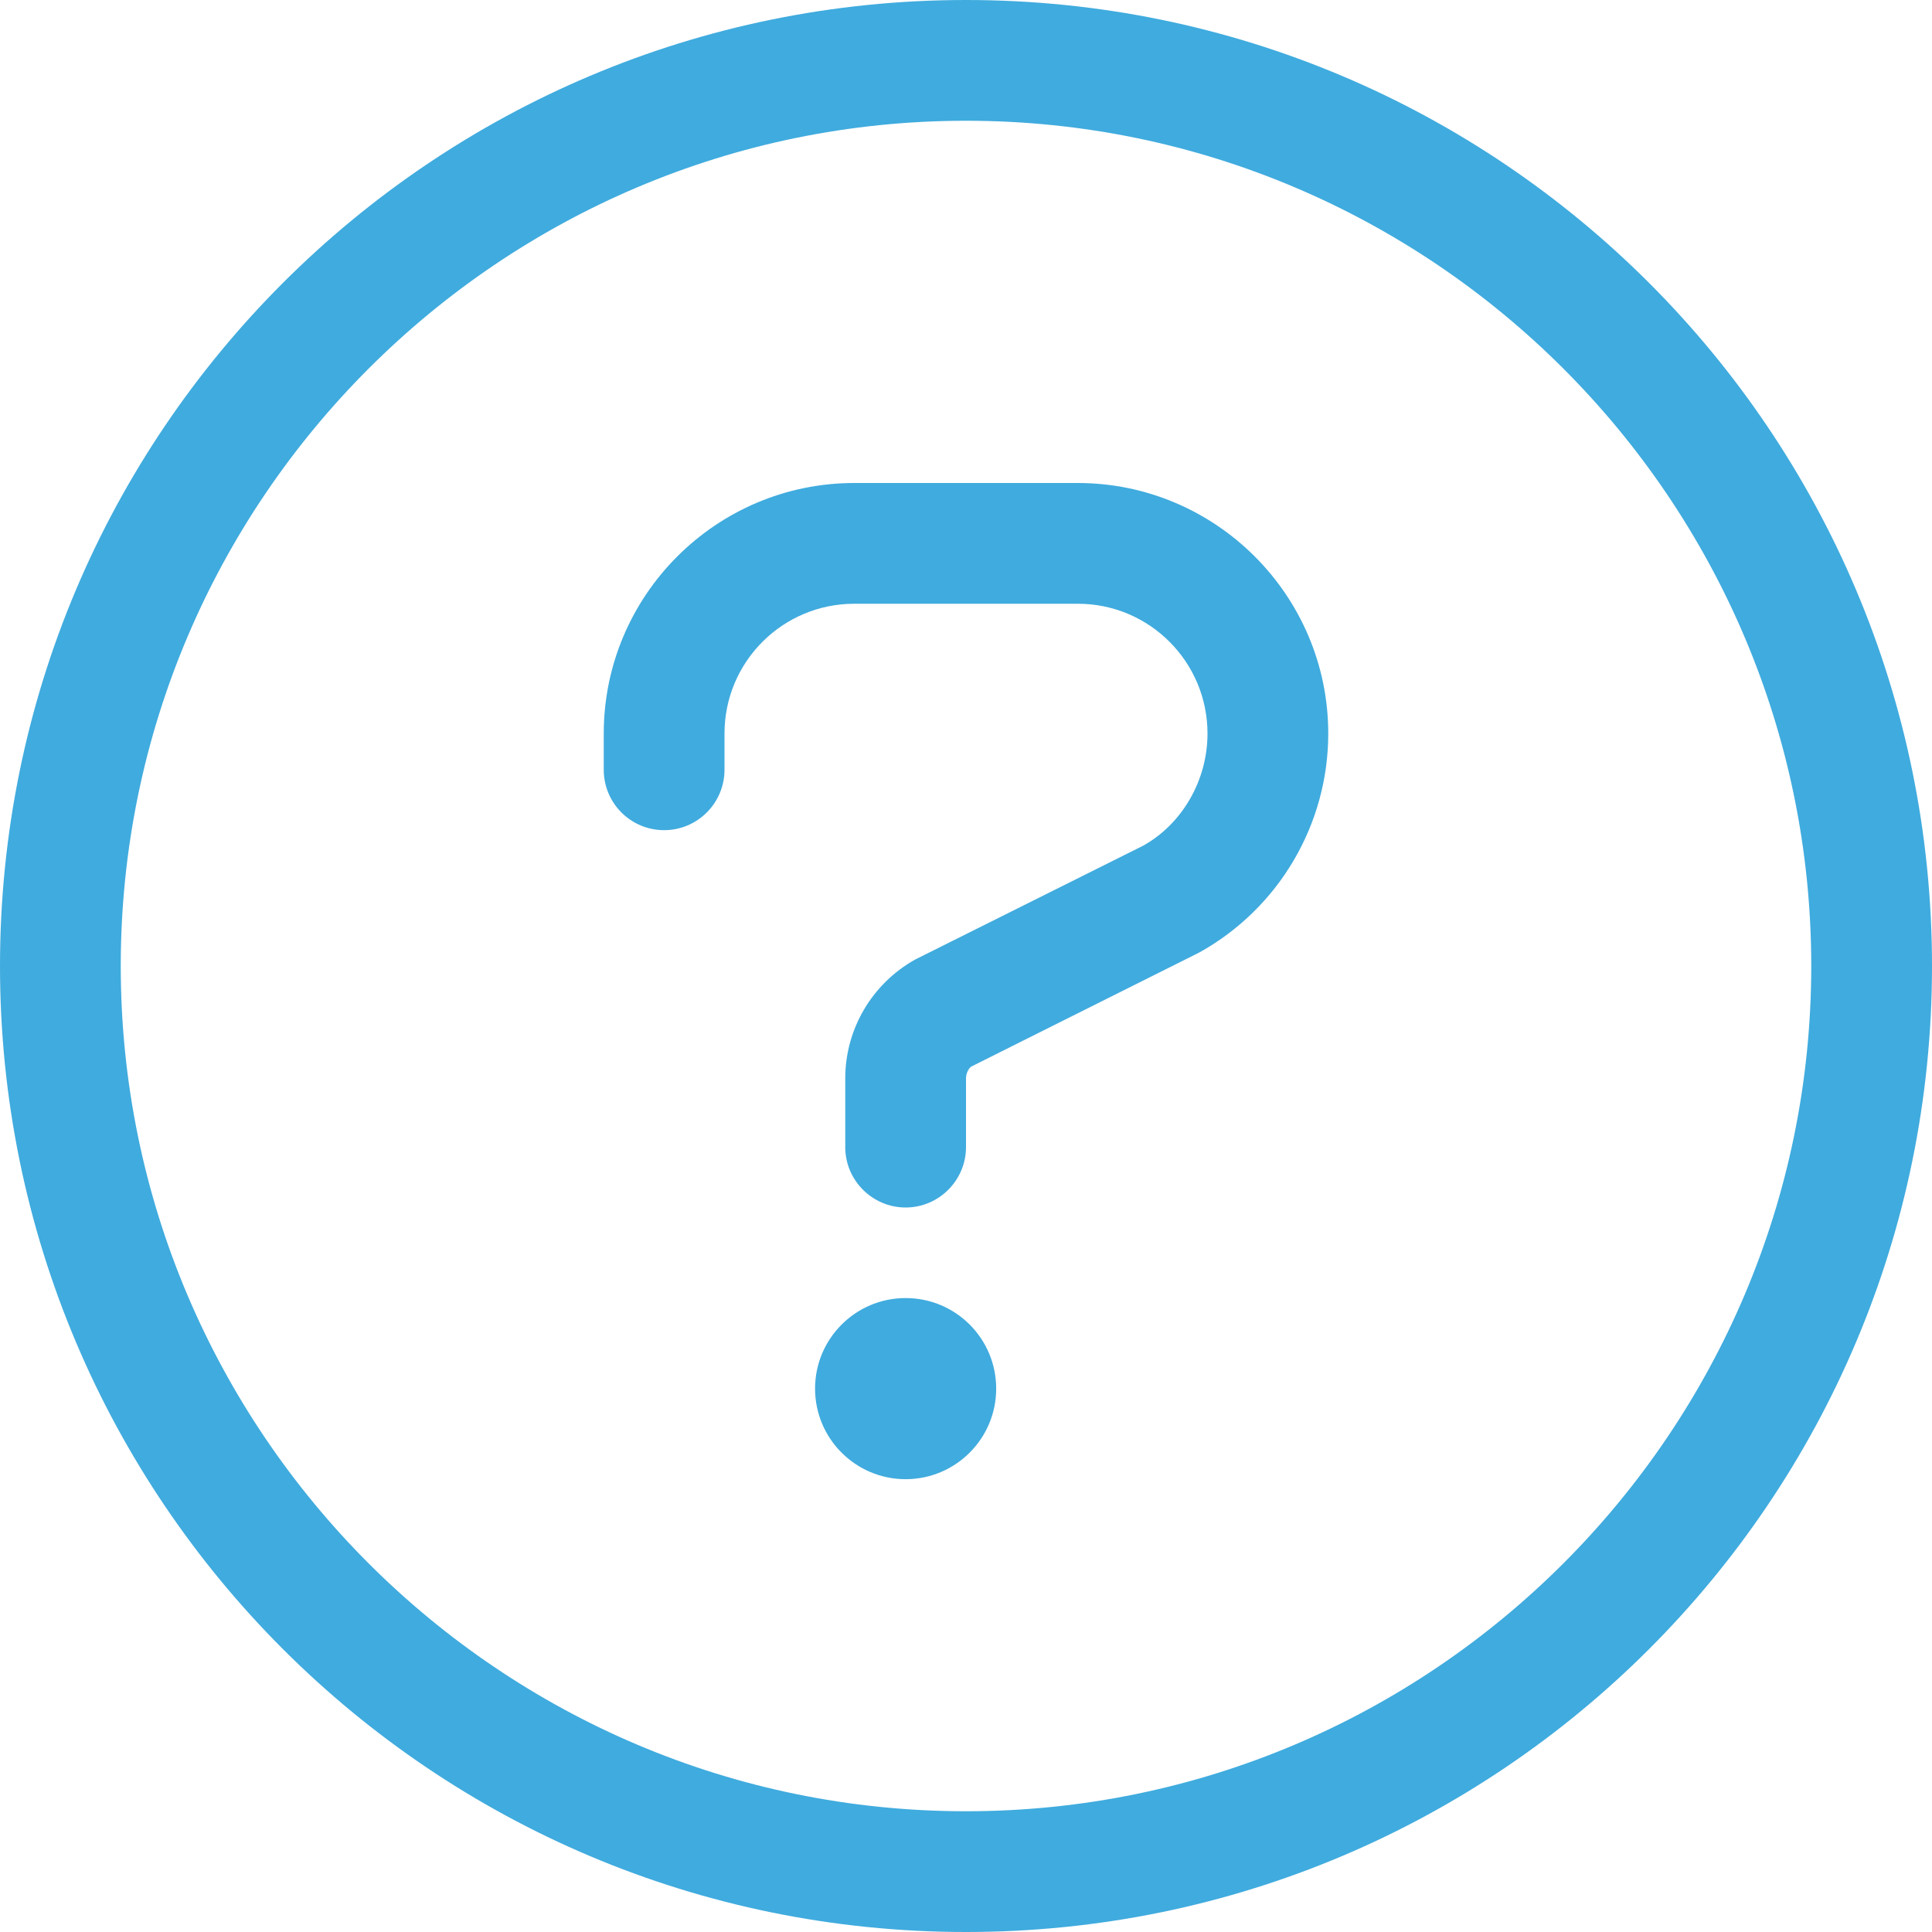
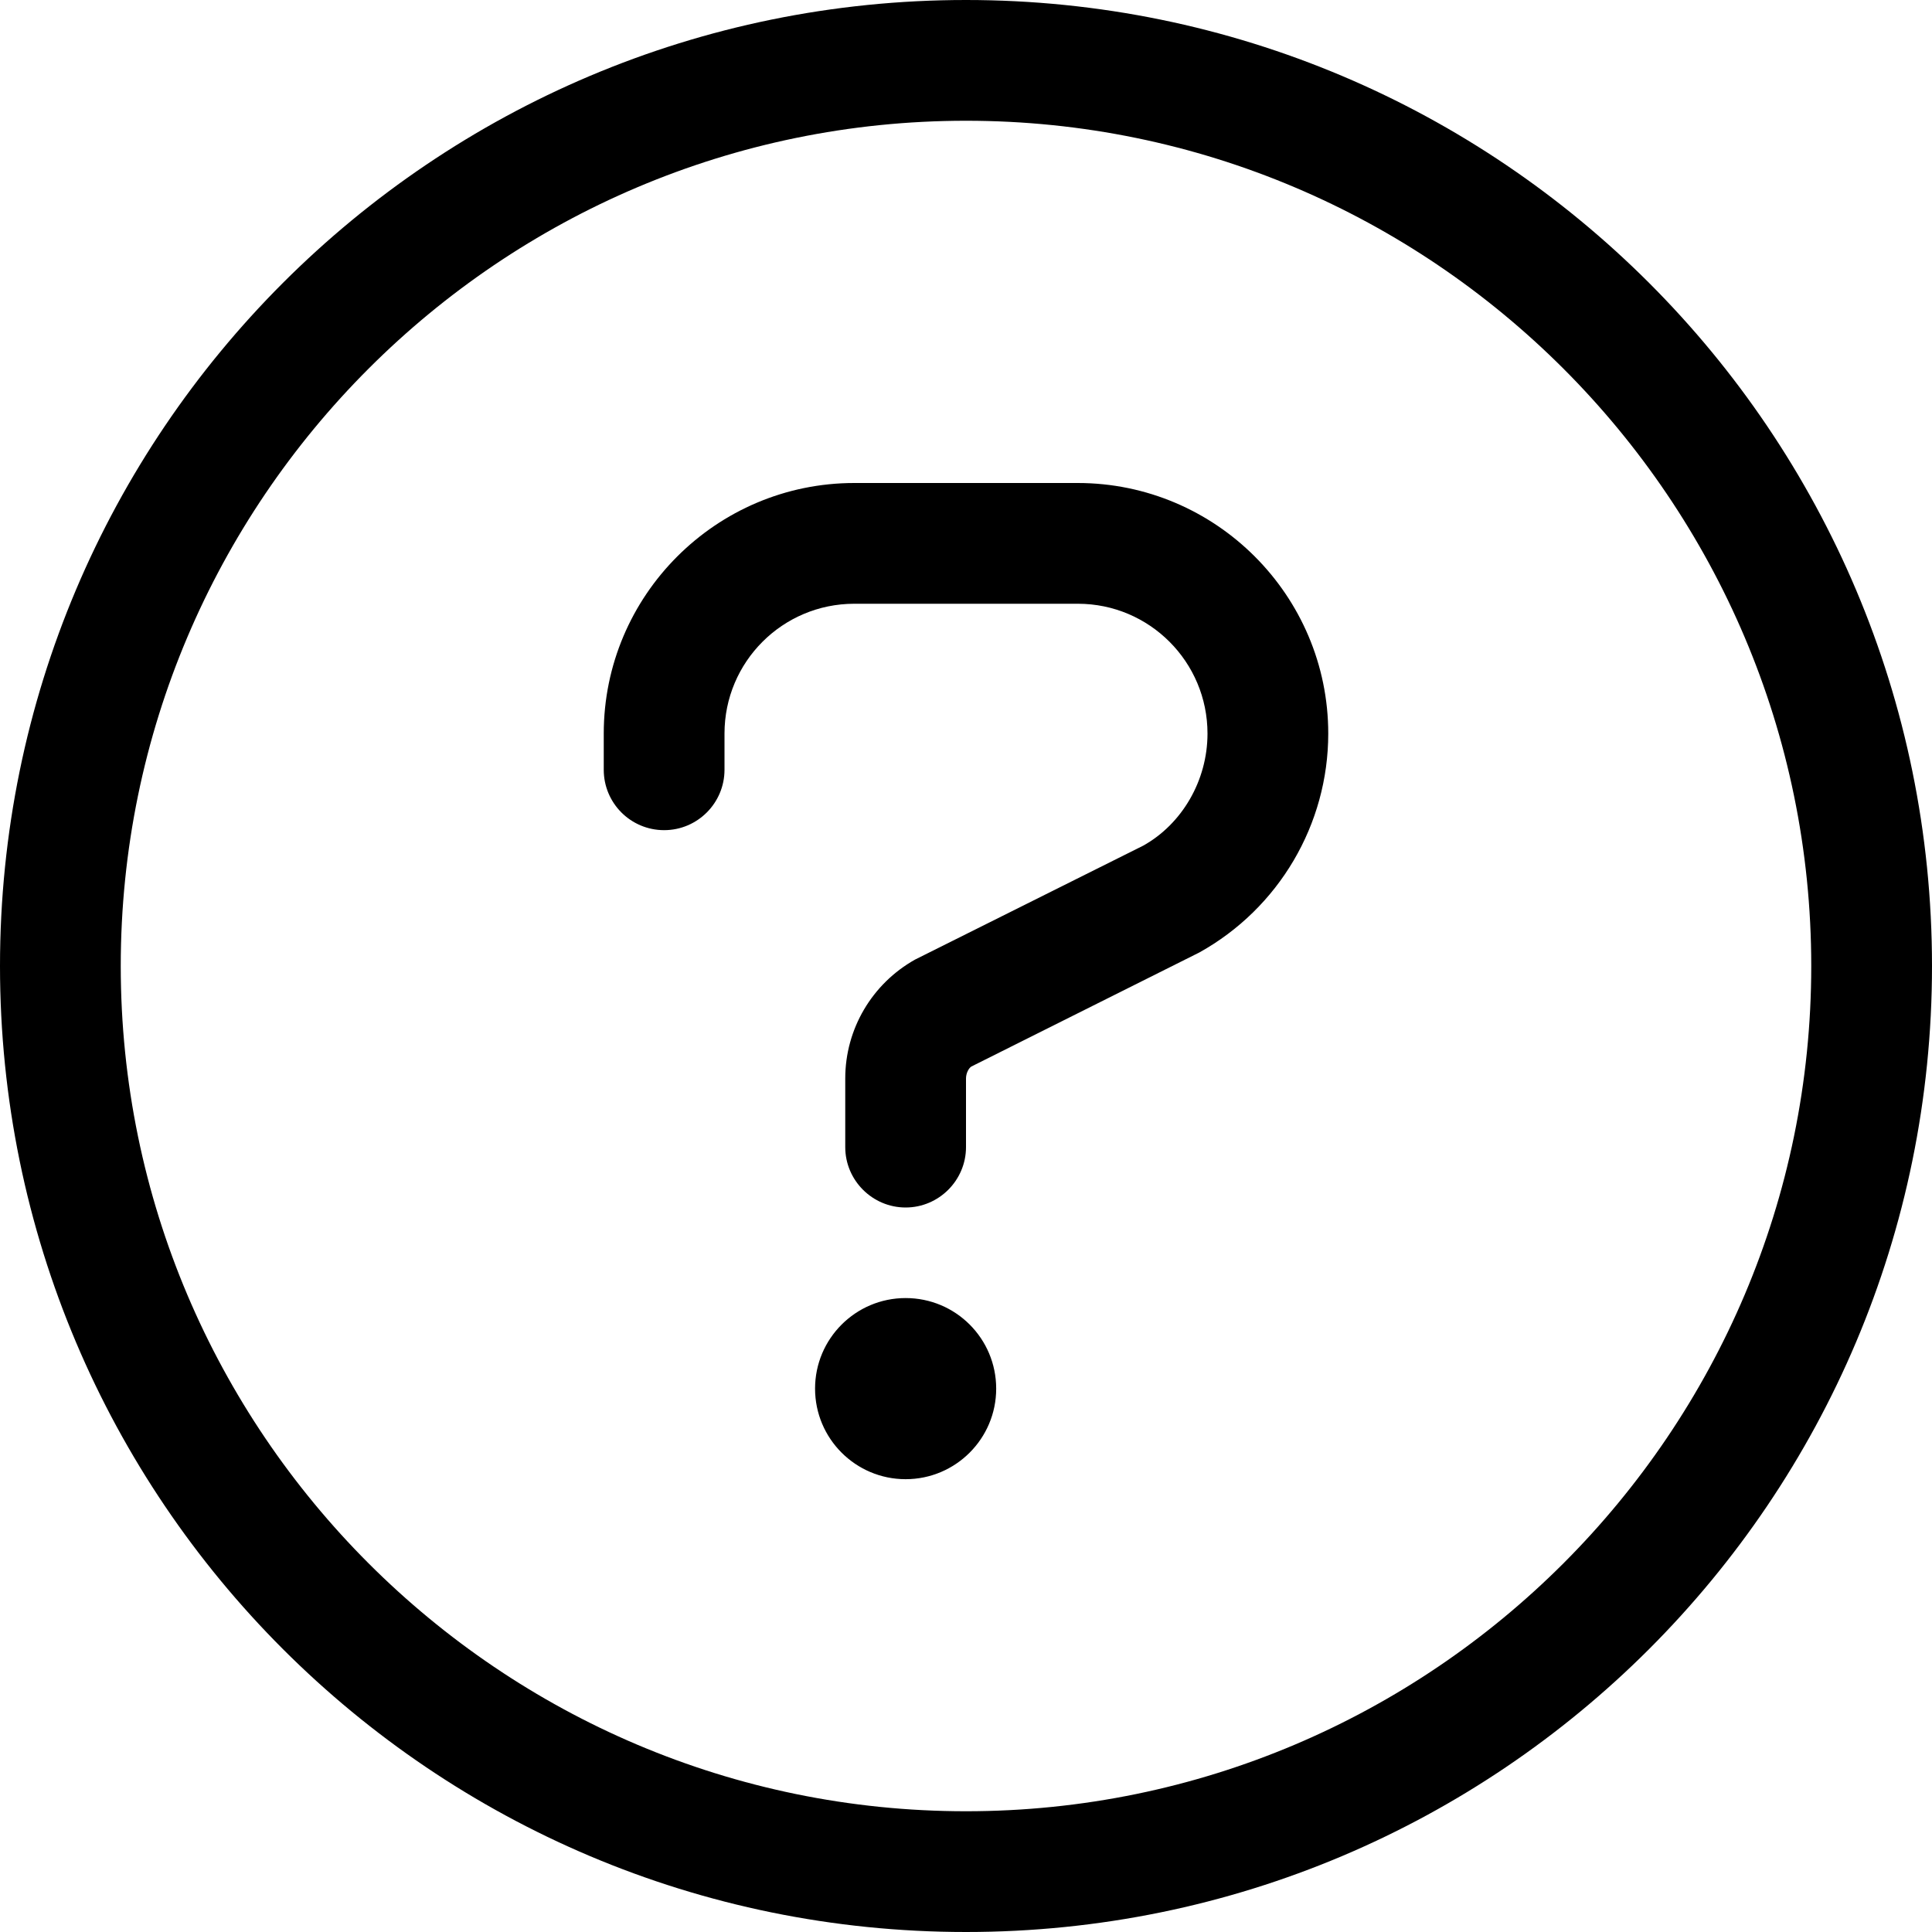
<svg xmlns="http://www.w3.org/2000/svg" width="80px" height="80px" viewBox="0 0 80 80" version="1.1">
  <g id="desktop-r2" stroke="none" stroke-width="1" fill="none" fill-rule="evenodd">
-     <g id="Artboard" transform="translate(-531, -599)" fill="#40ABDE" fill-rule="nonzero">
+     <g id="Artboard" transform="translate(-531, -599)" fill="currentColor" fill-rule="nonzero">
      <path d="M571,599 C548.906,599 531,616.906 531,639 C531,661.094 548.906,679 571,679 C593.094,679 611,661.094 611,639 C611,616.906 593.094,599 571,599 Z M571,674 C551.703,674 536,658.297 536,639 C536,619.703 551.703,604 571,604 C590.297,604 606,619.703 606,639 C606,658.297 590.297,674 571,674 Z M568.5,652.75 C566.43,652.75 564.75,654.43 564.75,656.5 C564.75,658.57 566.43,660.25 568.5,660.25 C570.57,660.25 572.25,658.57 572.25,656.5 C572.25,654.43 570.578,652.75 568.5,652.75 Z M575.625,619 L566.375,619 C560.656,619 556,623.656 556,629.375 L556,630.875 C556,632.257 557.118,633.375 558.5,633.375 C559.882,633.375 561,632.25 561,630.875 L561,629.375 C561,626.406 563.406,624 566.375,624 L575.633,624 C578.594,624 581,626.406 581,629.375 C581,631.325 579.94,633.125 578.334,634.019 L568.891,638.734 C567.109,639.734 566,641.609 566,643.656 L566,646.5 C566,647.875 567.125,649 568.5,649 C569.875,649 571,647.875 571,646.5 L571,643.656 C571,643.429 571.122,643.219 571.225,643.161 L580.664,638.439 C583.953,636.609 586,633.141 586,629.375 C586,623.656 581.344,619 575.625,619 Z" id="icon/question-fontawesome-sky400" />
    </g>
  </g>
</svg>
